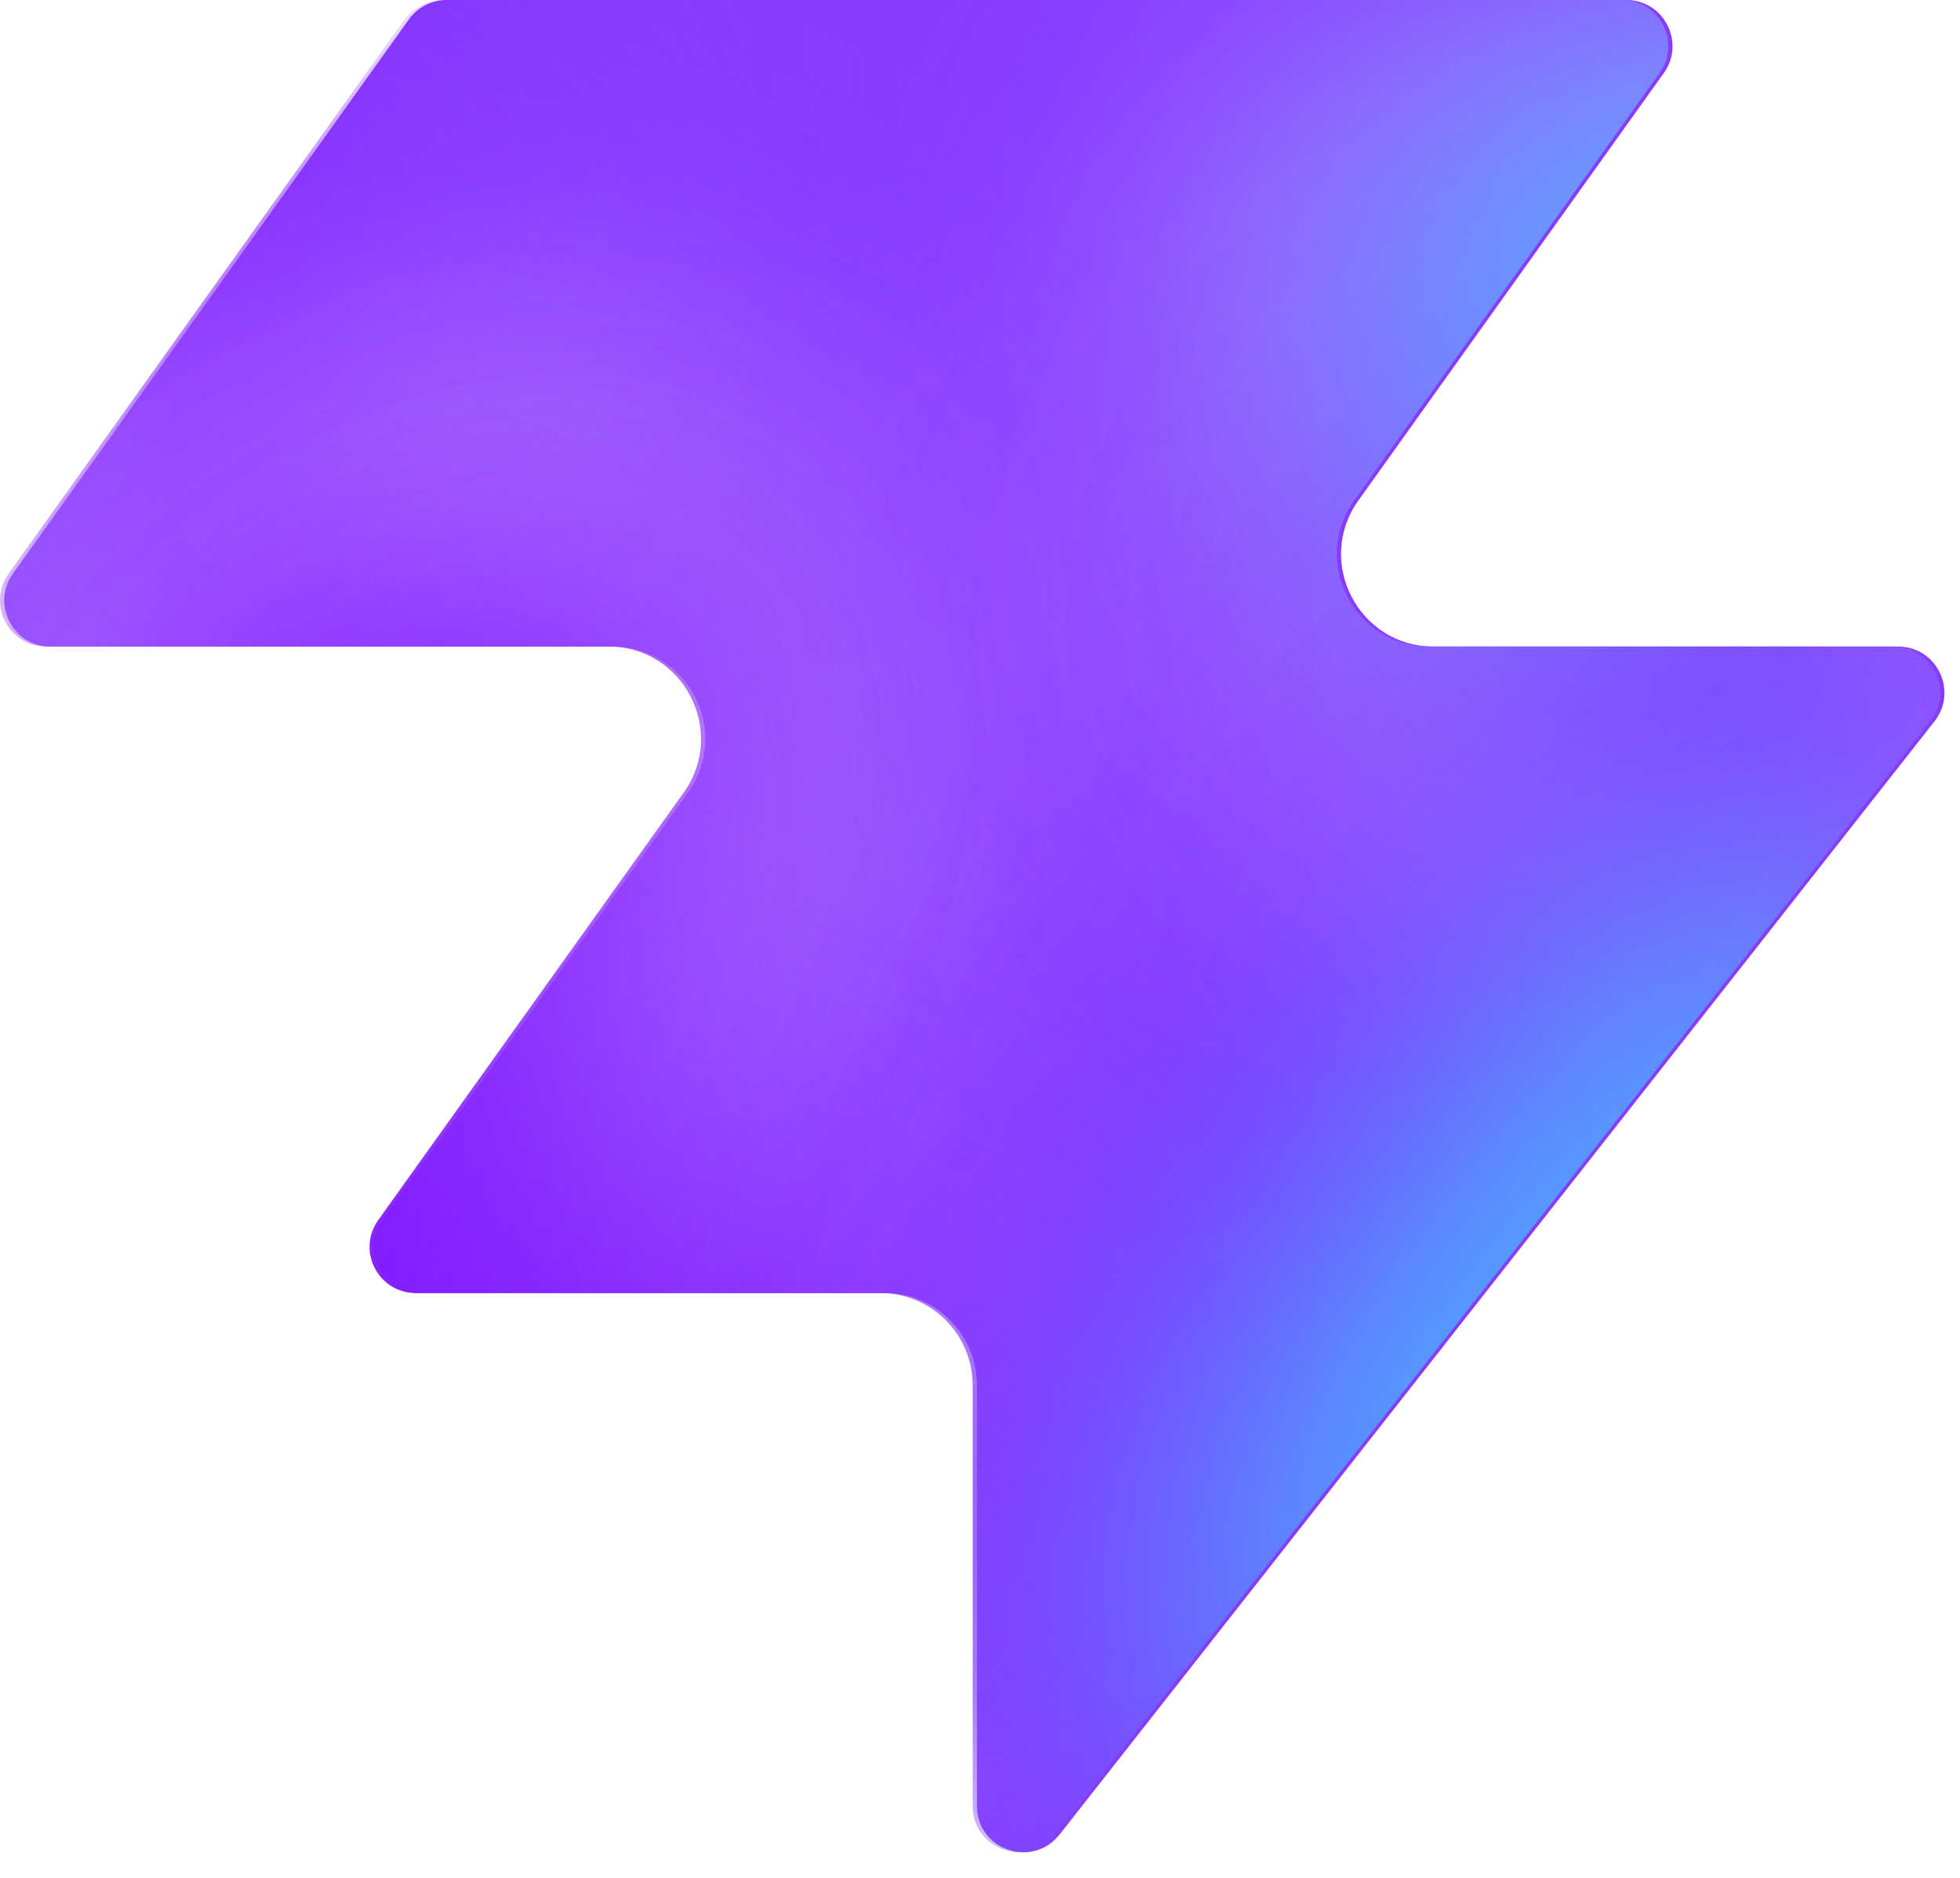
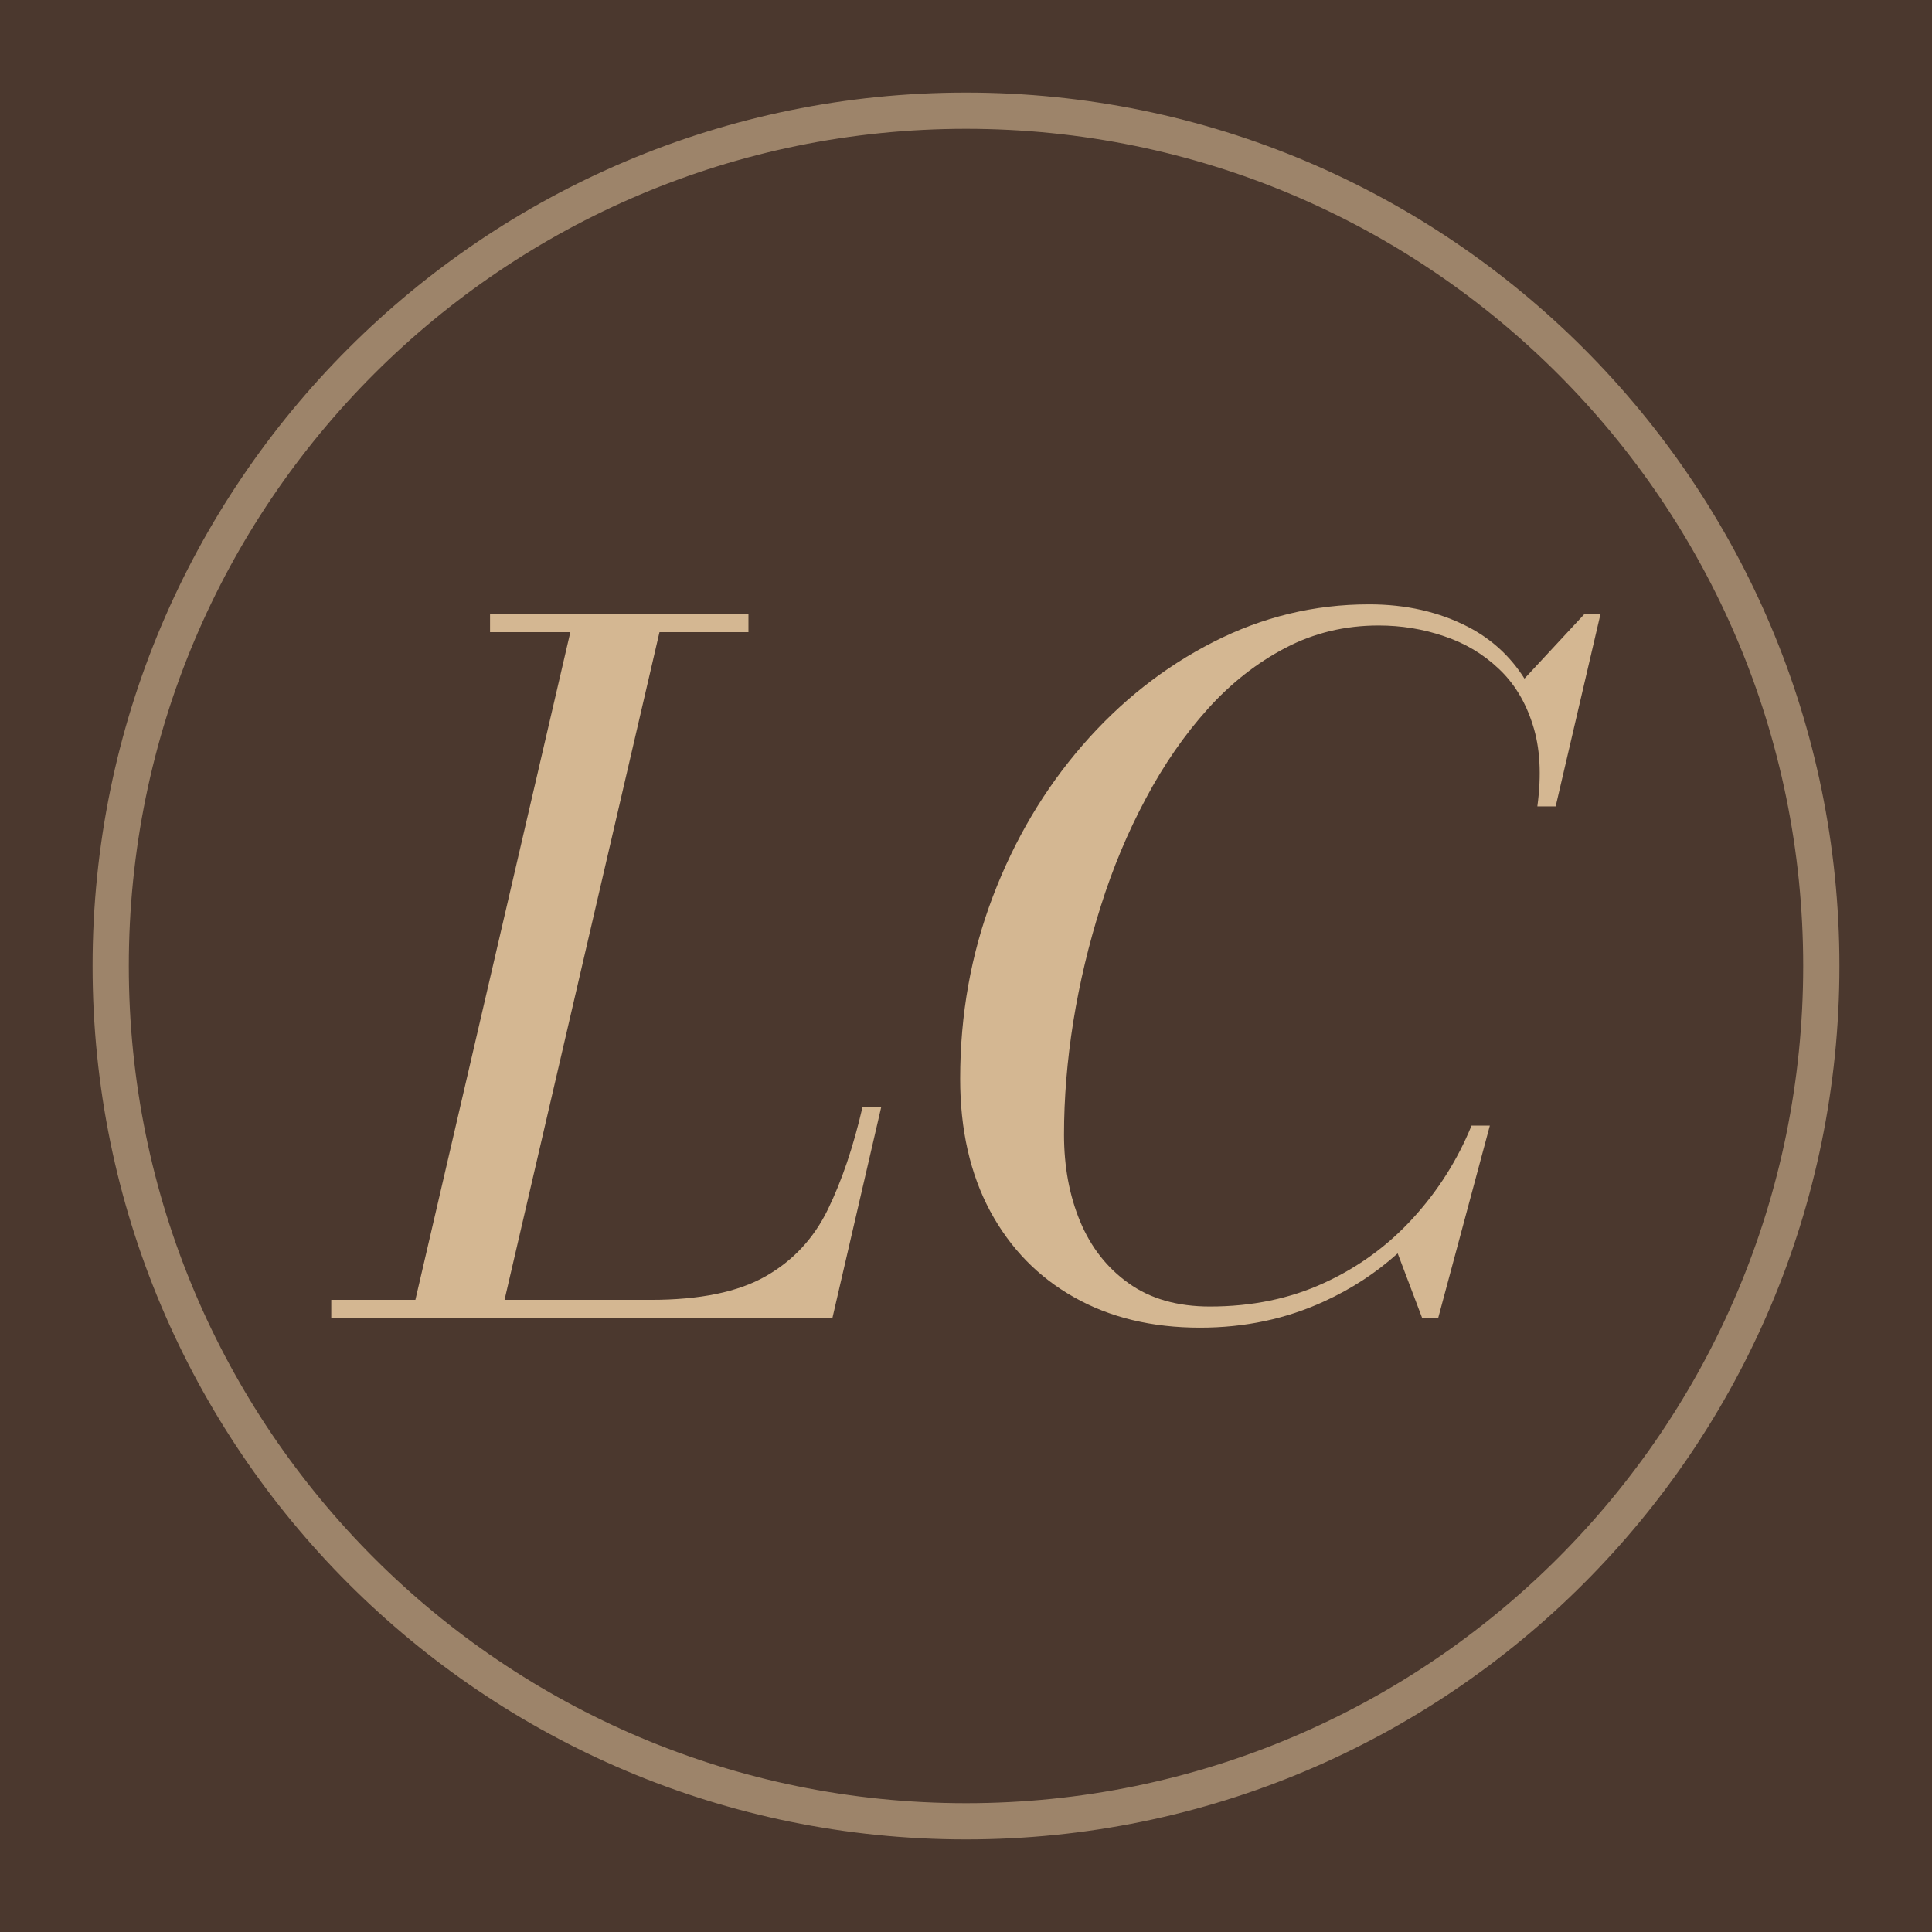
- <svg xmlns="http://www.w3.org/2000/svg" width="48" height="46" fill="none" viewBox="0 0 48 46">
-   <path fill="#863bff" d="M25.946 44.938c-.664.845-2.021.375-2.021-.698V33.937a2.26 2.26 0 0 0-2.262-2.262H10.287c-.92 0-1.456-1.04-.92-1.788l7.48-10.471c1.07-1.497 0-3.578-1.842-3.578H1.237c-.92 0-1.456-1.04-.92-1.788L10.013.474c.214-.297.556-.474.92-.474h28.894c.92 0 1.456 1.04.92 1.788l-7.48 10.471c-1.07 1.498 0 3.579 1.842 3.579h11.377c.943 0 1.473 1.088.89 1.83L25.947 44.94z" style="fill:#863bff;fill:color(display-p3 .525 .23 1);fill-opacity:1" />
-   <mask id="a" width="48" height="46" x="0" y="0" maskUnits="userSpaceOnUse" style="mask-type:alpha">
-     <path fill="#000" d="M25.842 44.938c-.664.844-2.021.375-2.021-.698V33.937a2.26 2.26 0 0 0-2.262-2.262H10.183c-.92 0-1.456-1.04-.92-1.788l7.48-10.471c1.07-1.498 0-3.579-1.842-3.579H1.133c-.92 0-1.456-1.04-.92-1.787L9.91.473c.214-.297.556-.474.92-.474h28.894c.92 0 1.456 1.04.92 1.788l-7.48 10.471c-1.07 1.498 0 3.578 1.842 3.578h11.377c.943 0 1.473 1.088.89 1.832L25.843 44.94z" style="fill:#000;fill-opacity:1" />
-   </mask>
-   <g mask="url(#a)">
-     <g filter="url(#b)">
-       <ellipse cx="5.508" cy="14.704" fill="#ede6ff" rx="5.508" ry="14.704" style="fill:#ede6ff;fill:color(display-p3 .927 .903 1);fill-opacity:1" transform="matrix(.00324 1 1 -.00324 -4.47 31.516)" />
-     </g>
-     <g filter="url(#c)">
-       <ellipse cx="10.399" cy="29.851" fill="#ede6ff" rx="10.399" ry="29.851" style="fill:#ede6ff;fill:color(display-p3 .927 .903 1);fill-opacity:1" transform="matrix(.00324 1 1 -.00324 -39.328 7.883)" />
-     </g>
-     <g filter="url(#d)">
-       <ellipse cx="5.508" cy="30.487" fill="#7e14ff" rx="5.508" ry="30.487" style="fill:#7e14ff;fill:color(display-p3 .492 .077 1);fill-opacity:1" transform="rotate(89.814 -25.913 -14.639)scale(1 -1)" />
-     </g>
-     <g filter="url(#e)">
-       <ellipse cx="5.508" cy="30.599" fill="#7e14ff" rx="5.508" ry="30.599" style="fill:#7e14ff;fill:color(display-p3 .492 .077 1);fill-opacity:1" transform="rotate(89.814 -32.644 -3.334)scale(1 -1)" />
-     </g>
-     <g filter="url(#f)">
-       <ellipse cx="5.508" cy="30.599" fill="#7e14ff" rx="5.508" ry="30.599" style="fill:#7e14ff;fill:color(display-p3 .492 .077 1);fill-opacity:1" transform="matrix(.00324 1 1 -.00324 -34.34 30.47)" />
-     </g>
-     <g filter="url(#g)">
-       <ellipse cx="14.072" cy="22.078" fill="#ede6ff" rx="14.072" ry="22.078" style="fill:#ede6ff;fill:color(display-p3 .927 .903 1);fill-opacity:1" transform="rotate(93.35 24.506 48.493)scale(-1 1)" />
-     </g>
-     <g filter="url(#h)">
-       <ellipse cx="3.47" cy="21.501" fill="#7e14ff" rx="3.47" ry="21.501" style="fill:#7e14ff;fill:color(display-p3 .492 .077 1);fill-opacity:1" transform="rotate(89.009 28.708 47.59)scale(-1 1)" />
-     </g>
-     <g filter="url(#i)">
-       <ellipse cx="3.47" cy="21.501" fill="#7e14ff" rx="3.47" ry="21.501" style="fill:#7e14ff;fill:color(display-p3 .492 .077 1);fill-opacity:1" transform="rotate(89.009 28.708 47.59)scale(-1 1)" />
-     </g>
-     <g filter="url(#j)">
-       <ellipse cx=".387" cy="8.972" fill="#7e14ff" rx="4.407" ry="29.108" style="fill:#7e14ff;fill:color(display-p3 .492 .077 1);fill-opacity:1" transform="rotate(39.51 .387 8.972)" />
-     </g>
-     <g filter="url(#k)">
-       <ellipse cx="47.523" cy="-6.092" fill="#7e14ff" rx="4.407" ry="29.108" style="fill:#7e14ff;fill:color(display-p3 .492 .077 1);fill-opacity:1" transform="rotate(37.892 47.523 -6.092)" />
-     </g>
-     <g filter="url(#l)">
-       <ellipse cx="41.412" cy="6.333" fill="#47bfff" rx="5.971" ry="9.665" style="fill:#47bfff;fill:color(display-p3 .28 .748 1);fill-opacity:1" transform="rotate(37.892 41.412 6.333)" />
-     </g>
-     <g filter="url(#m)">
-       <ellipse cx="-1.879" cy="38.332" fill="#7e14ff" rx="4.407" ry="29.108" style="fill:#7e14ff;fill:color(display-p3 .492 .077 1);fill-opacity:1" transform="rotate(37.892 -1.88 38.332)" />
-     </g>
-     <g filter="url(#n)">
-       <ellipse cx="-1.879" cy="38.332" fill="#7e14ff" rx="4.407" ry="29.108" style="fill:#7e14ff;fill:color(display-p3 .492 .077 1);fill-opacity:1" transform="rotate(37.892 -1.88 38.332)" />
-     </g>
-     <g filter="url(#o)">
-       <ellipse cx="35.651" cy="29.907" fill="#7e14ff" rx="4.407" ry="29.108" style="fill:#7e14ff;fill:color(display-p3 .492 .077 1);fill-opacity:1" transform="rotate(37.892 35.651 29.907)" />
-     </g>
-     <g filter="url(#p)">
-       <ellipse cx="38.418" cy="32.4" fill="#47bfff" rx="5.971" ry="15.297" style="fill:#47bfff;fill:color(display-p3 .28 .748 1);fill-opacity:1" transform="rotate(37.892 38.418 32.4)" />
-     </g>
-   </g>
-   <defs>
-     <filter id="b" width="60.045" height="41.654" x="-19.77" y="16.149" color-interpolation-filters="sRGB" filterUnits="userSpaceOnUse">
-       <feFlood flood-opacity="0" result="BackgroundImageFix" />
-       <feBlend in="SourceGraphic" in2="BackgroundImageFix" result="shape" />
-       <feGaussianBlur result="effect1_foregroundBlur_2002_17158" stdDeviation="7.659" />
-     </filter>
-     <filter id="c" width="90.34" height="51.437" x="-54.613" y="-7.533" color-interpolation-filters="sRGB" filterUnits="userSpaceOnUse">
-       <feFlood flood-opacity="0" result="BackgroundImageFix" />
-       <feBlend in="SourceGraphic" in2="BackgroundImageFix" result="shape" />
-       <feGaussianBlur result="effect1_foregroundBlur_2002_17158" stdDeviation="7.659" />
-     </filter>
-     <filter id="d" width="79.355" height="29.4" x="-49.64" y="2.03" color-interpolation-filters="sRGB" filterUnits="userSpaceOnUse">
-       <feFlood flood-opacity="0" result="BackgroundImageFix" />
-       <feBlend in="SourceGraphic" in2="BackgroundImageFix" result="shape" />
-       <feGaussianBlur result="effect1_foregroundBlur_2002_17158" stdDeviation="4.596" />
-     </filter>
-     <filter id="e" width="79.579" height="29.4" x="-45.045" y="20.029" color-interpolation-filters="sRGB" filterUnits="userSpaceOnUse">
-       <feFlood flood-opacity="0" result="BackgroundImageFix" />
-       <feBlend in="SourceGraphic" in2="BackgroundImageFix" result="shape" />
-       <feGaussianBlur result="effect1_foregroundBlur_2002_17158" stdDeviation="4.596" />
-     </filter>
-     <filter id="f" width="79.579" height="29.4" x="-43.513" y="21.178" color-interpolation-filters="sRGB" filterUnits="userSpaceOnUse">
-       <feFlood flood-opacity="0" result="BackgroundImageFix" />
-       <feBlend in="SourceGraphic" in2="BackgroundImageFix" result="shape" />
-       <feGaussianBlur result="effect1_foregroundBlur_2002_17158" stdDeviation="4.596" />
-     </filter>
-     <filter id="g" width="74.749" height="58.852" x="15.756" y="-17.901" color-interpolation-filters="sRGB" filterUnits="userSpaceOnUse">
-       <feFlood flood-opacity="0" result="BackgroundImageFix" />
-       <feBlend in="SourceGraphic" in2="BackgroundImageFix" result="shape" />
-       <feGaussianBlur result="effect1_foregroundBlur_2002_17158" stdDeviation="7.659" />
-     </filter>
-     <filter id="h" width="61.377" height="25.362" x="23.548" y="2.284" color-interpolation-filters="sRGB" filterUnits="userSpaceOnUse">
-       <feFlood flood-opacity="0" result="BackgroundImageFix" />
-       <feBlend in="SourceGraphic" in2="BackgroundImageFix" result="shape" />
-       <feGaussianBlur result="effect1_foregroundBlur_2002_17158" stdDeviation="4.596" />
-     </filter>
-     <filter id="i" width="61.377" height="25.362" x="23.548" y="2.284" color-interpolation-filters="sRGB" filterUnits="userSpaceOnUse">
-       <feFlood flood-opacity="0" result="BackgroundImageFix" />
-       <feBlend in="SourceGraphic" in2="BackgroundImageFix" result="shape" />
-       <feGaussianBlur result="effect1_foregroundBlur_2002_17158" stdDeviation="4.596" />
-     </filter>
-     <filter id="j" width="56.045" height="63.649" x="-27.636" y="-22.853" color-interpolation-filters="sRGB" filterUnits="userSpaceOnUse">
-       <feFlood flood-opacity="0" result="BackgroundImageFix" />
-       <feBlend in="SourceGraphic" in2="BackgroundImageFix" result="shape" />
-       <feGaussianBlur result="effect1_foregroundBlur_2002_17158" stdDeviation="4.596" />
-     </filter>
-     <filter id="k" width="54.814" height="64.646" x="20.116" y="-38.415" color-interpolation-filters="sRGB" filterUnits="userSpaceOnUse">
-       <feFlood flood-opacity="0" result="BackgroundImageFix" />
-       <feBlend in="SourceGraphic" in2="BackgroundImageFix" result="shape" />
-       <feGaussianBlur result="effect1_foregroundBlur_2002_17158" stdDeviation="4.596" />
-     </filter>
-     <filter id="l" width="33.541" height="35.313" x="24.641" y="-11.323" color-interpolation-filters="sRGB" filterUnits="userSpaceOnUse">
-       <feFlood flood-opacity="0" result="BackgroundImageFix" />
-       <feBlend in="SourceGraphic" in2="BackgroundImageFix" result="shape" />
-       <feGaussianBlur result="effect1_foregroundBlur_2002_17158" stdDeviation="4.596" />
-     </filter>
-     <filter id="m" width="54.814" height="64.646" x="-29.286" y="6.009" color-interpolation-filters="sRGB" filterUnits="userSpaceOnUse">
-       <feFlood flood-opacity="0" result="BackgroundImageFix" />
-       <feBlend in="SourceGraphic" in2="BackgroundImageFix" result="shape" />
-       <feGaussianBlur result="effect1_foregroundBlur_2002_17158" stdDeviation="4.596" />
-     </filter>
-     <filter id="n" width="54.814" height="64.646" x="-29.286" y="6.009" color-interpolation-filters="sRGB" filterUnits="userSpaceOnUse">
-       <feFlood flood-opacity="0" result="BackgroundImageFix" />
-       <feBlend in="SourceGraphic" in2="BackgroundImageFix" result="shape" />
-       <feGaussianBlur result="effect1_foregroundBlur_2002_17158" stdDeviation="4.596" />
-     </filter>
-     <filter id="o" width="54.814" height="64.646" x="8.244" y="-2.416" color-interpolation-filters="sRGB" filterUnits="userSpaceOnUse">
-       <feFlood flood-opacity="0" result="BackgroundImageFix" />
-       <feBlend in="SourceGraphic" in2="BackgroundImageFix" result="shape" />
-       <feGaussianBlur result="effect1_foregroundBlur_2002_17158" stdDeviation="4.596" />
-     </filter>
-     <filter id="p" width="39.409" height="43.623" x="18.713" y="10.588" color-interpolation-filters="sRGB" filterUnits="userSpaceOnUse">
-       <feFlood flood-opacity="0" result="BackgroundImageFix" />
-       <feBlend in="SourceGraphic" in2="BackgroundImageFix" result="shape" />
-       <feGaussianBlur result="effect1_foregroundBlur_2002_17158" stdDeviation="4.596" />
-     </filter>
-   </defs>
+ <svg xmlns="http://www.w3.org/2000/svg" viewBox="0 0 96 96" width="96" height="96">
+   <rect width="96" height="96" fill="#4b382e" />
+   <circle cx="48" cy="48" r="42.5" fill="none" stroke="#d4b792" stroke-width="1.8" opacity=".6" />
+   <path fill="#d4b792" d="M16.46 65.5V64.59H20.64L28.34 31.41H24.35V30.5H37.19V31.41H32.77L25.07 64.59H32.33Q35.99 64.59 38.04 63.42Q40.08 62.26 41.13 60.11Q42.18 57.96 42.86 55H43.79L41.36 65.5ZM59.63 65.97Q56.04 65.97 53.37 64.46Q50.7 62.96 49.2 60.18Q47.71 57.4 47.71 53.6Q47.71 48.82 49.33 44.56Q50.95 40.3 53.79 37.03Q56.62 33.77 60.29 31.9Q63.95 30.03 68.03 30.03Q70.78 30.03 72.95 31.15Q74.7 32.06 75.75 33.72L78.74 30.5H79.53L77.3 40.07H76.39Q76.71 37.71 76.16 36.01Q75.62 34.3 74.46 33.22Q73.31 32.13 71.75 31.61Q70.2 31.08 68.5 31.08Q66 31.08 63.88 32.19Q61.75 33.3 60.02 35.22Q58.28 37.15 56.94 39.67Q55.59 42.19 54.7 45.02Q53.8 47.86 53.33 50.77Q52.87 53.67 52.87 56.38Q52.87 58.76 53.67 60.69Q54.48 62.63 56.09 63.77Q57.7 64.92 60.12 64.92Q63.25 64.92 65.79 63.75Q68.34 62.58 70.2 60.54Q72.07 58.5 73.12 55.93H74.03L71.46 65.5H70.67L69.45 62.28Q67.84 63.73 65.81 64.66Q62.97 65.97 59.63 65.97Z" />
</svg>
